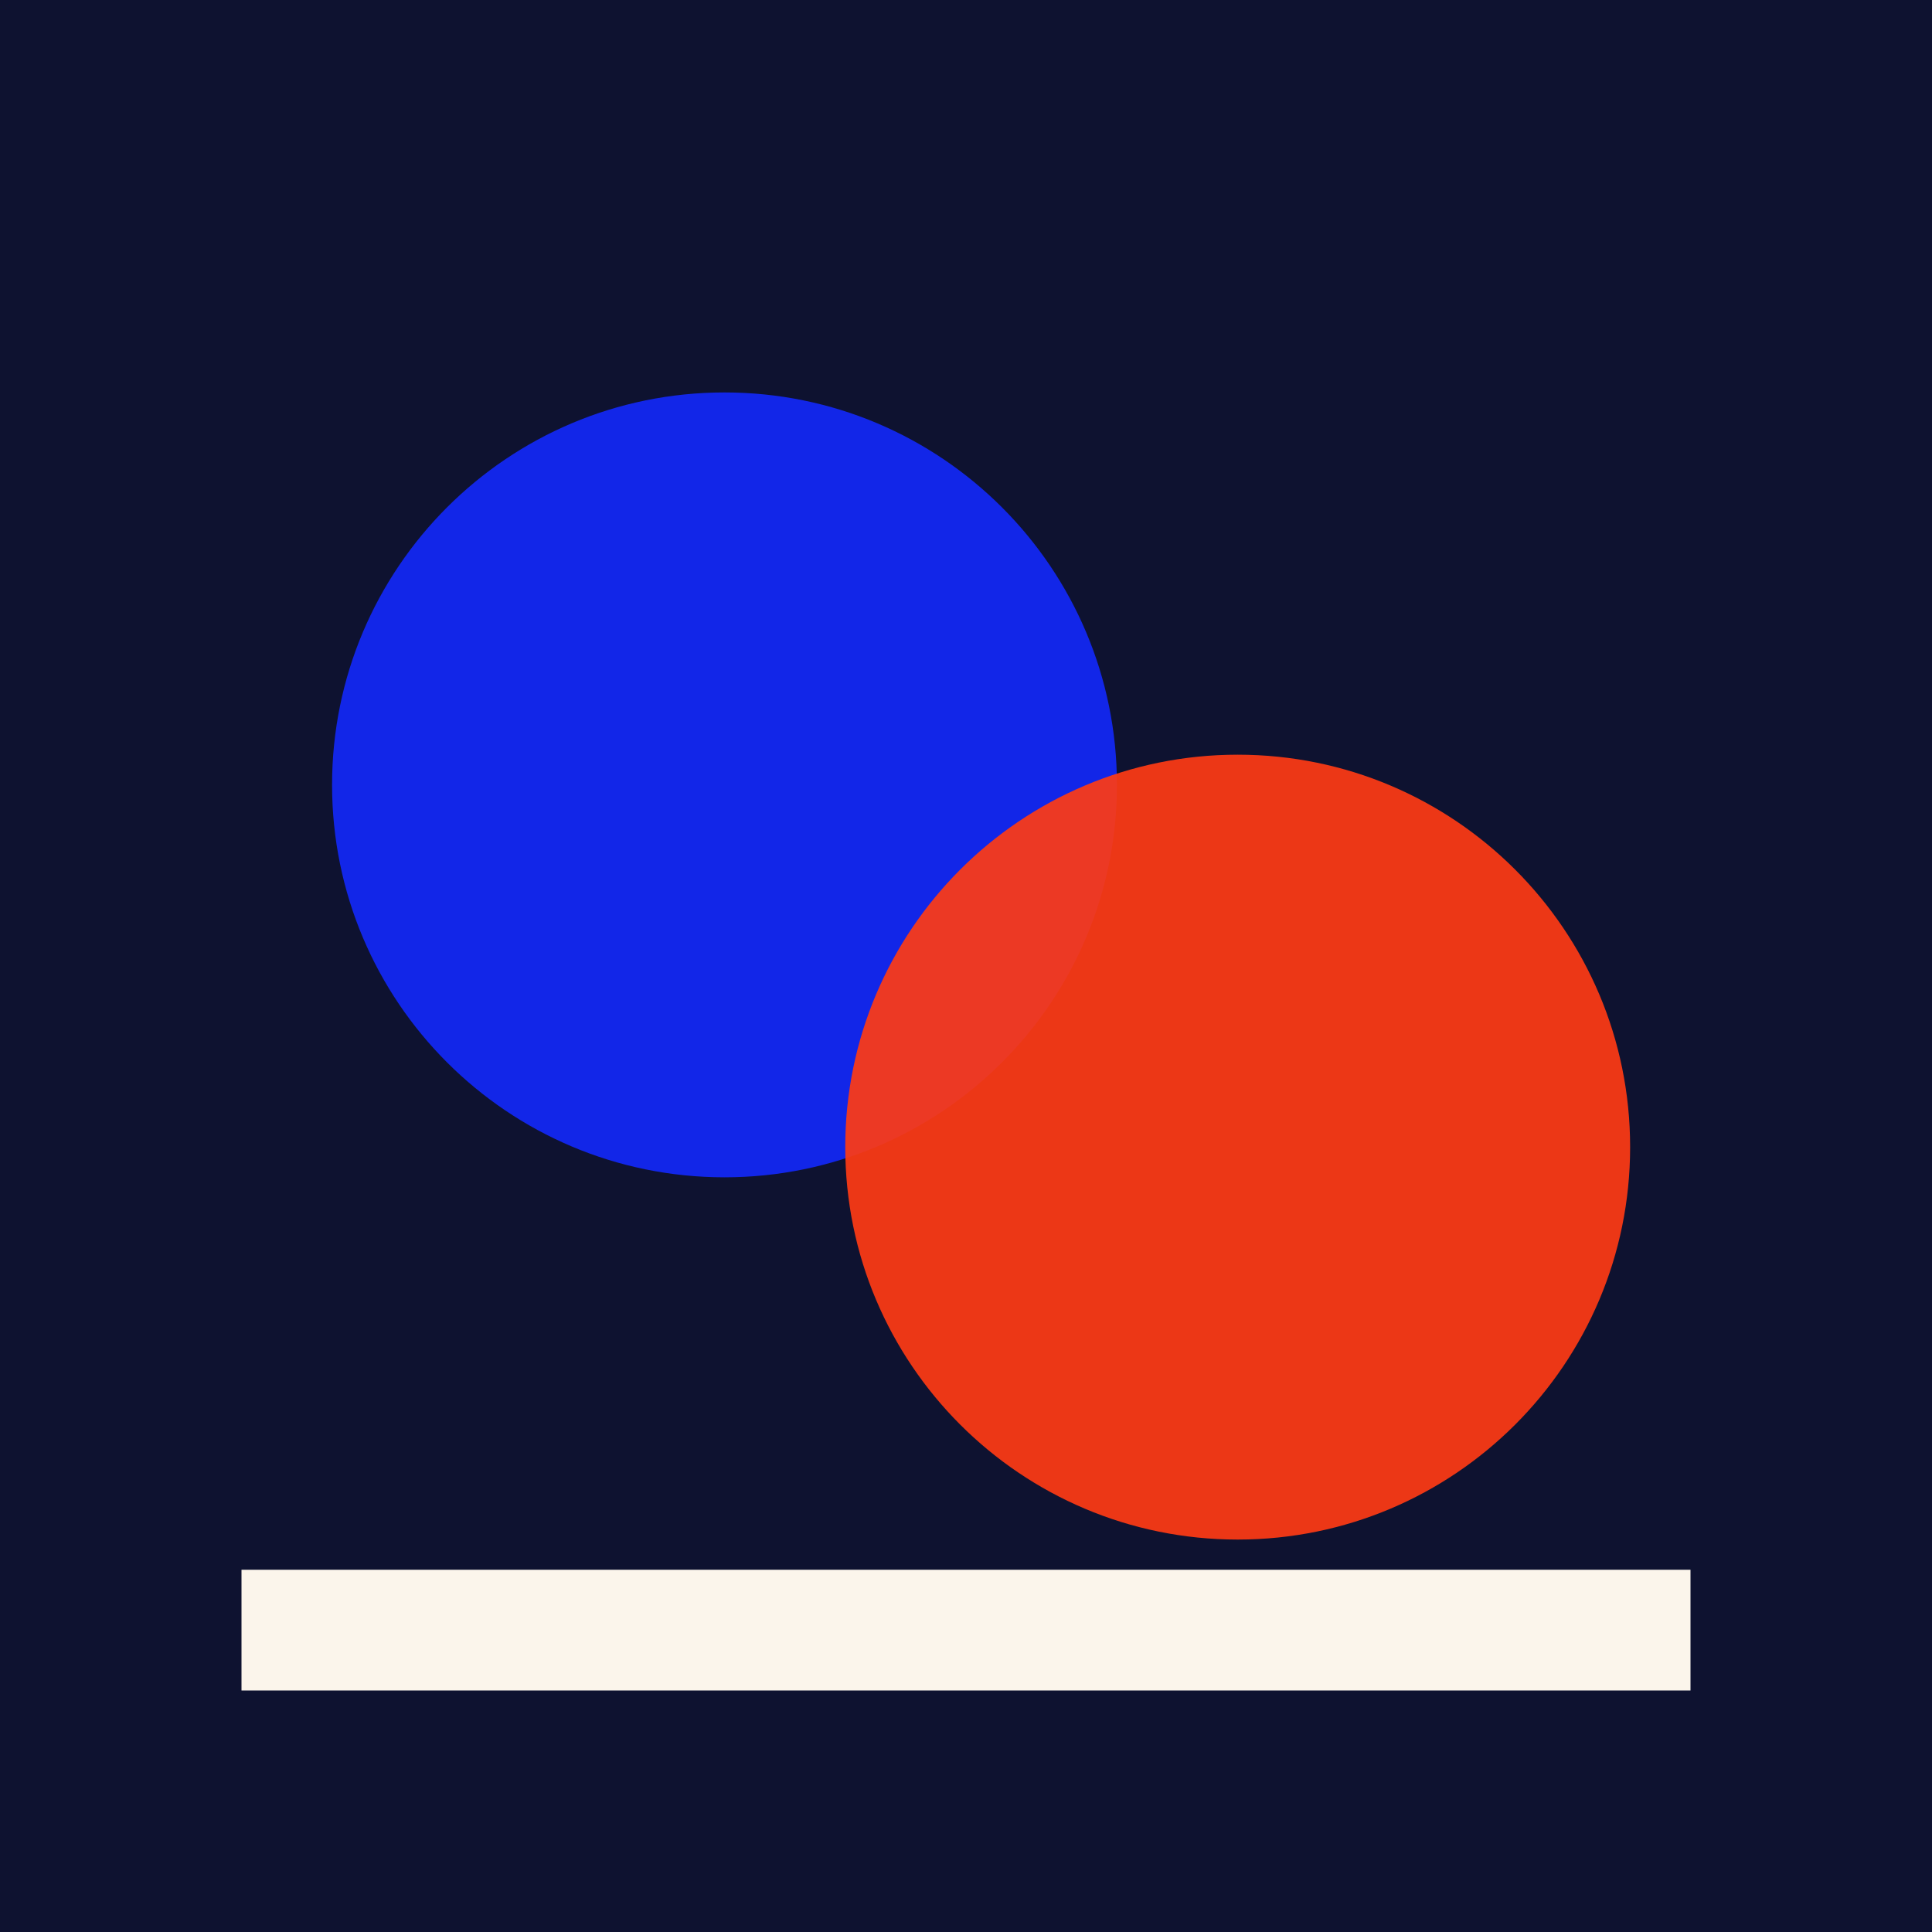
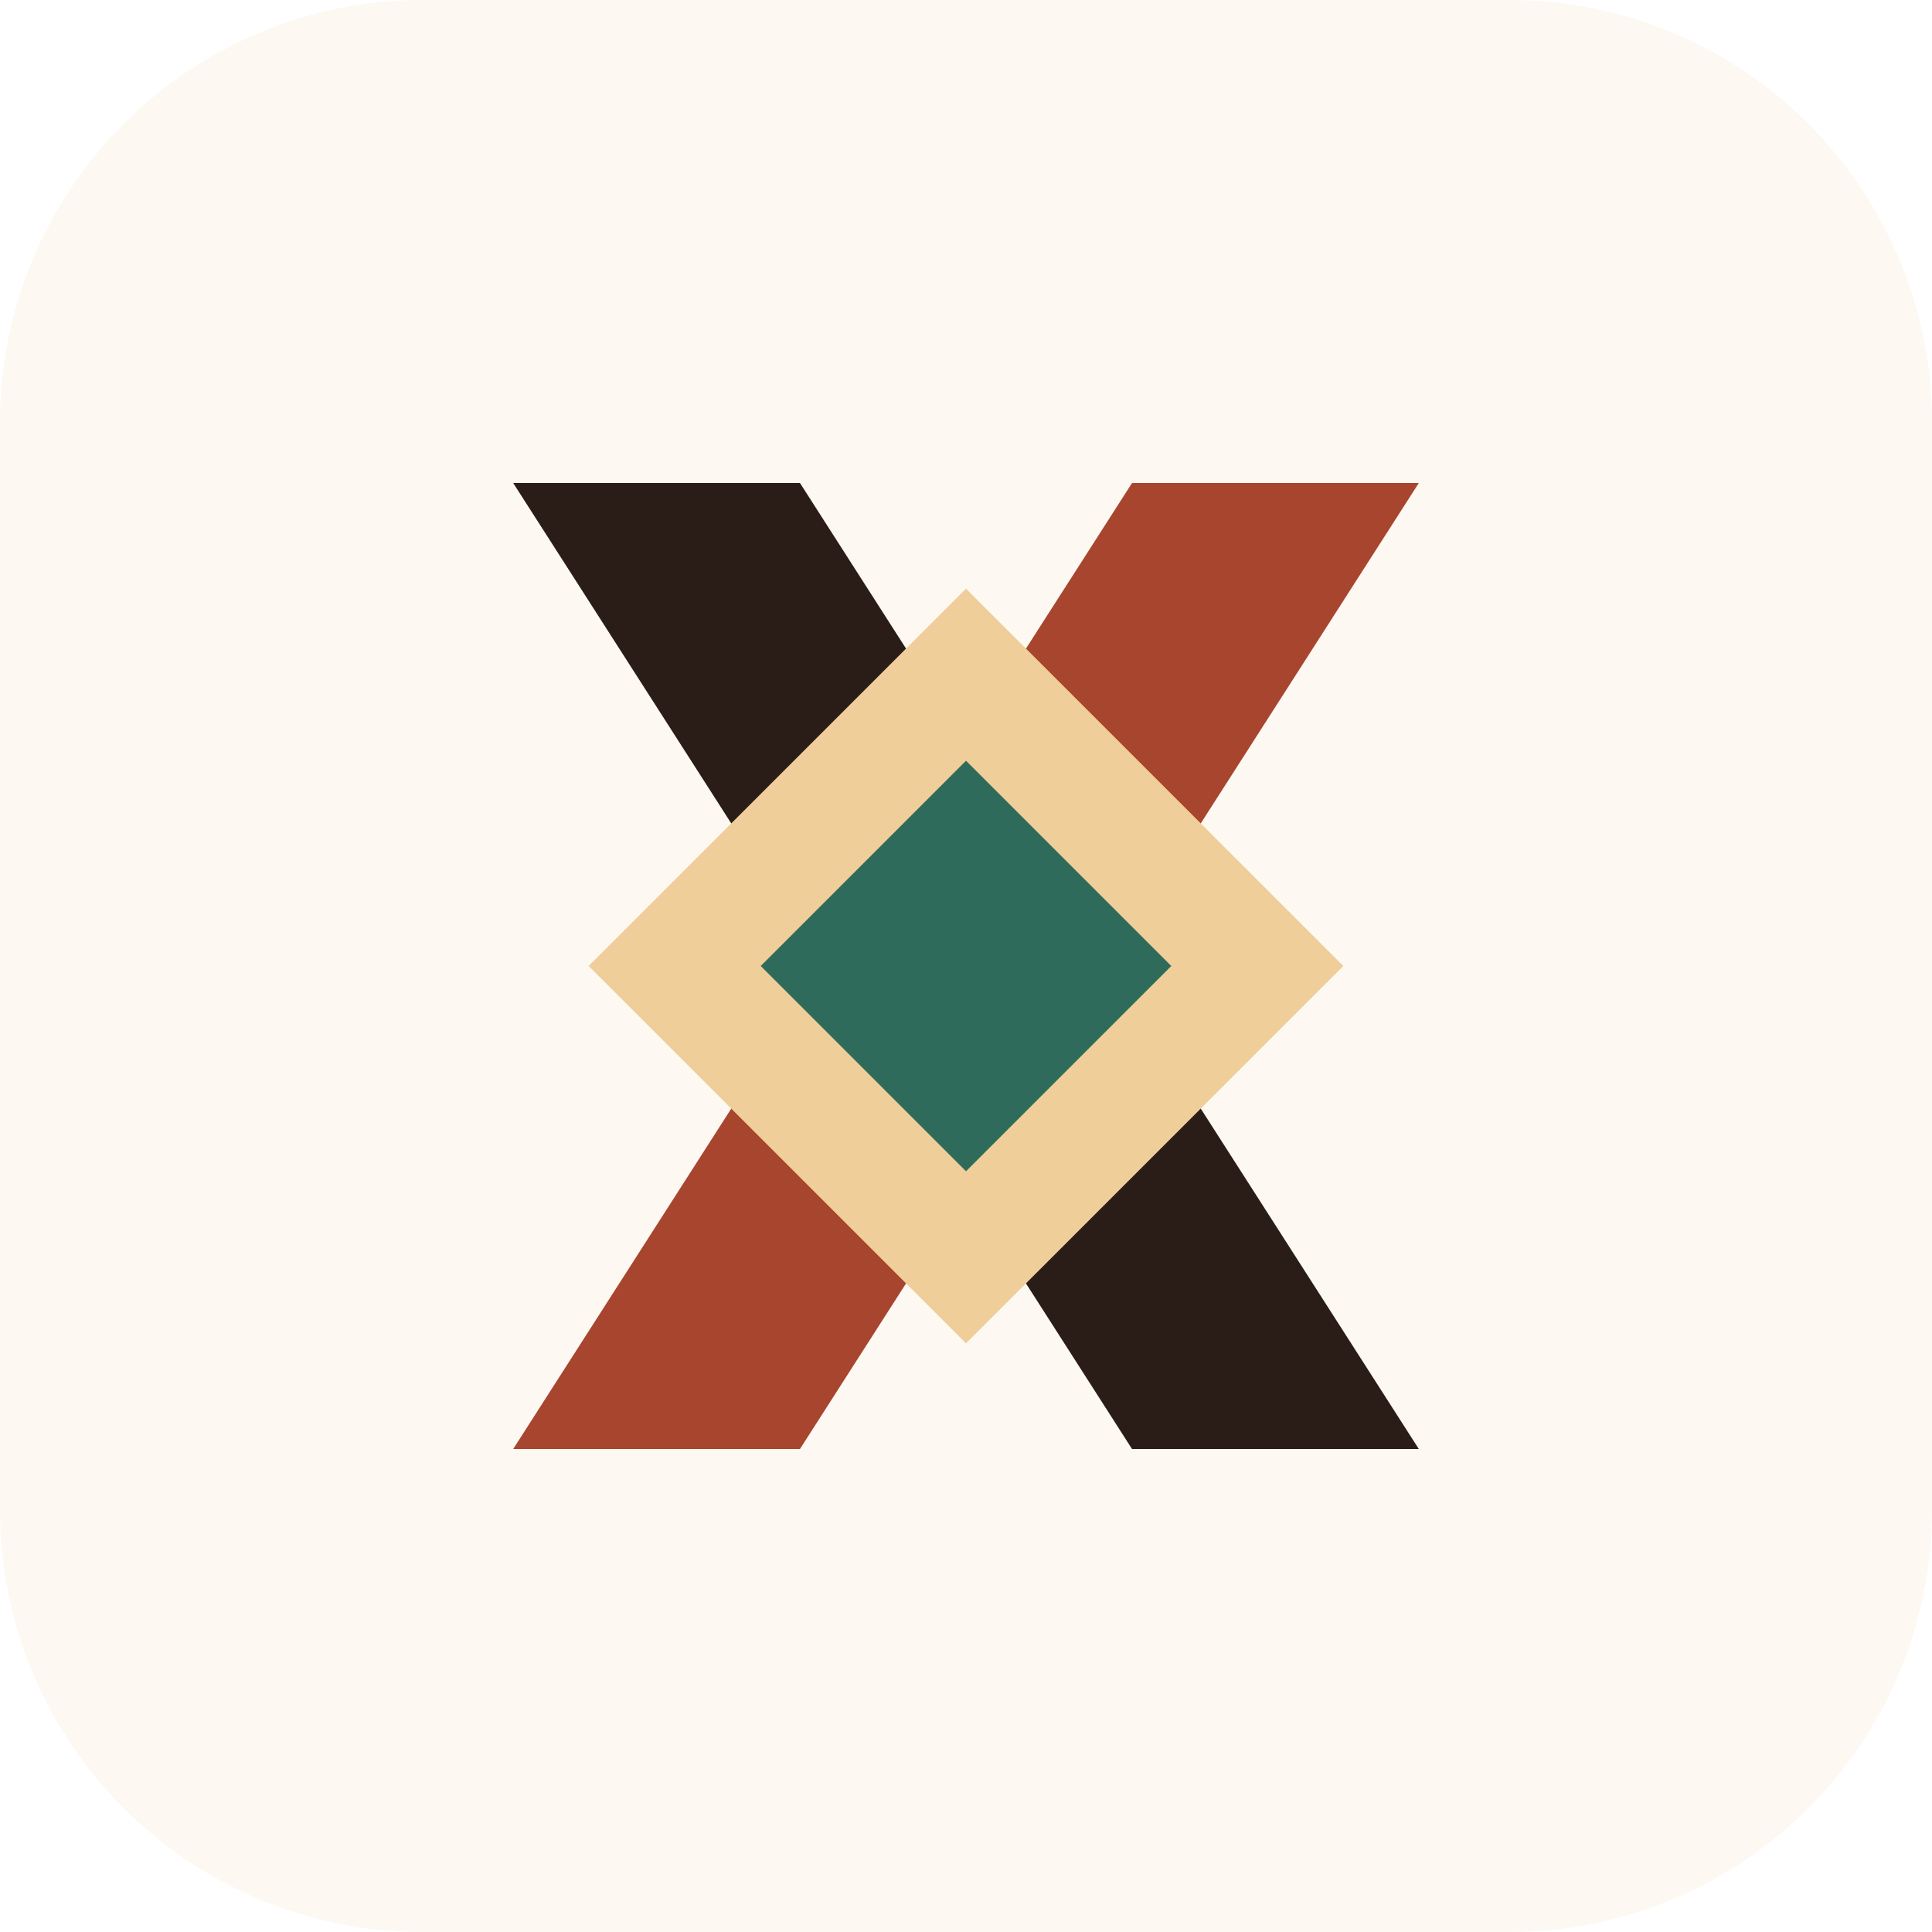
- <svg xmlns="http://www.w3.org/2000/svg" viewBox="0 0 64 64">
-   <rect width="64" height="64" fill="#0e1230" />
-   <circle cx="24" cy="26" r="13" fill="#1226e8" />
-   <circle cx="41" cy="38" r="13" fill="#ff3b14" fill-opacity="0.92" />
-   <rect x="8" y="52" width="48" height="4" fill="#fbf5eb" />
+ <svg xmlns="http://www.w3.org/2000/svg" viewBox="0 0 64 64" role="img" aria-label="88lin">
+   <rect width="64" height="64" rx="14" fill="#FDF8F1" />
+   <path d="M17 16 L26.5 16 L47 48 L37.5 48 Z" fill="#2A1D18" />
+   <path d="M47 16 L37.5 16 L17 48 L26.5 48 Z" fill="#A8452F" />
+   <path d="M32 19.5 L44.5 32 L32 44.5 L19.5 32 Z" fill="#EFCE9A" />
+   <path d="M32 25.2 L38.8 32 L32 38.8 L25.2 32 Z" fill="#2F6B5B" />
</svg>
